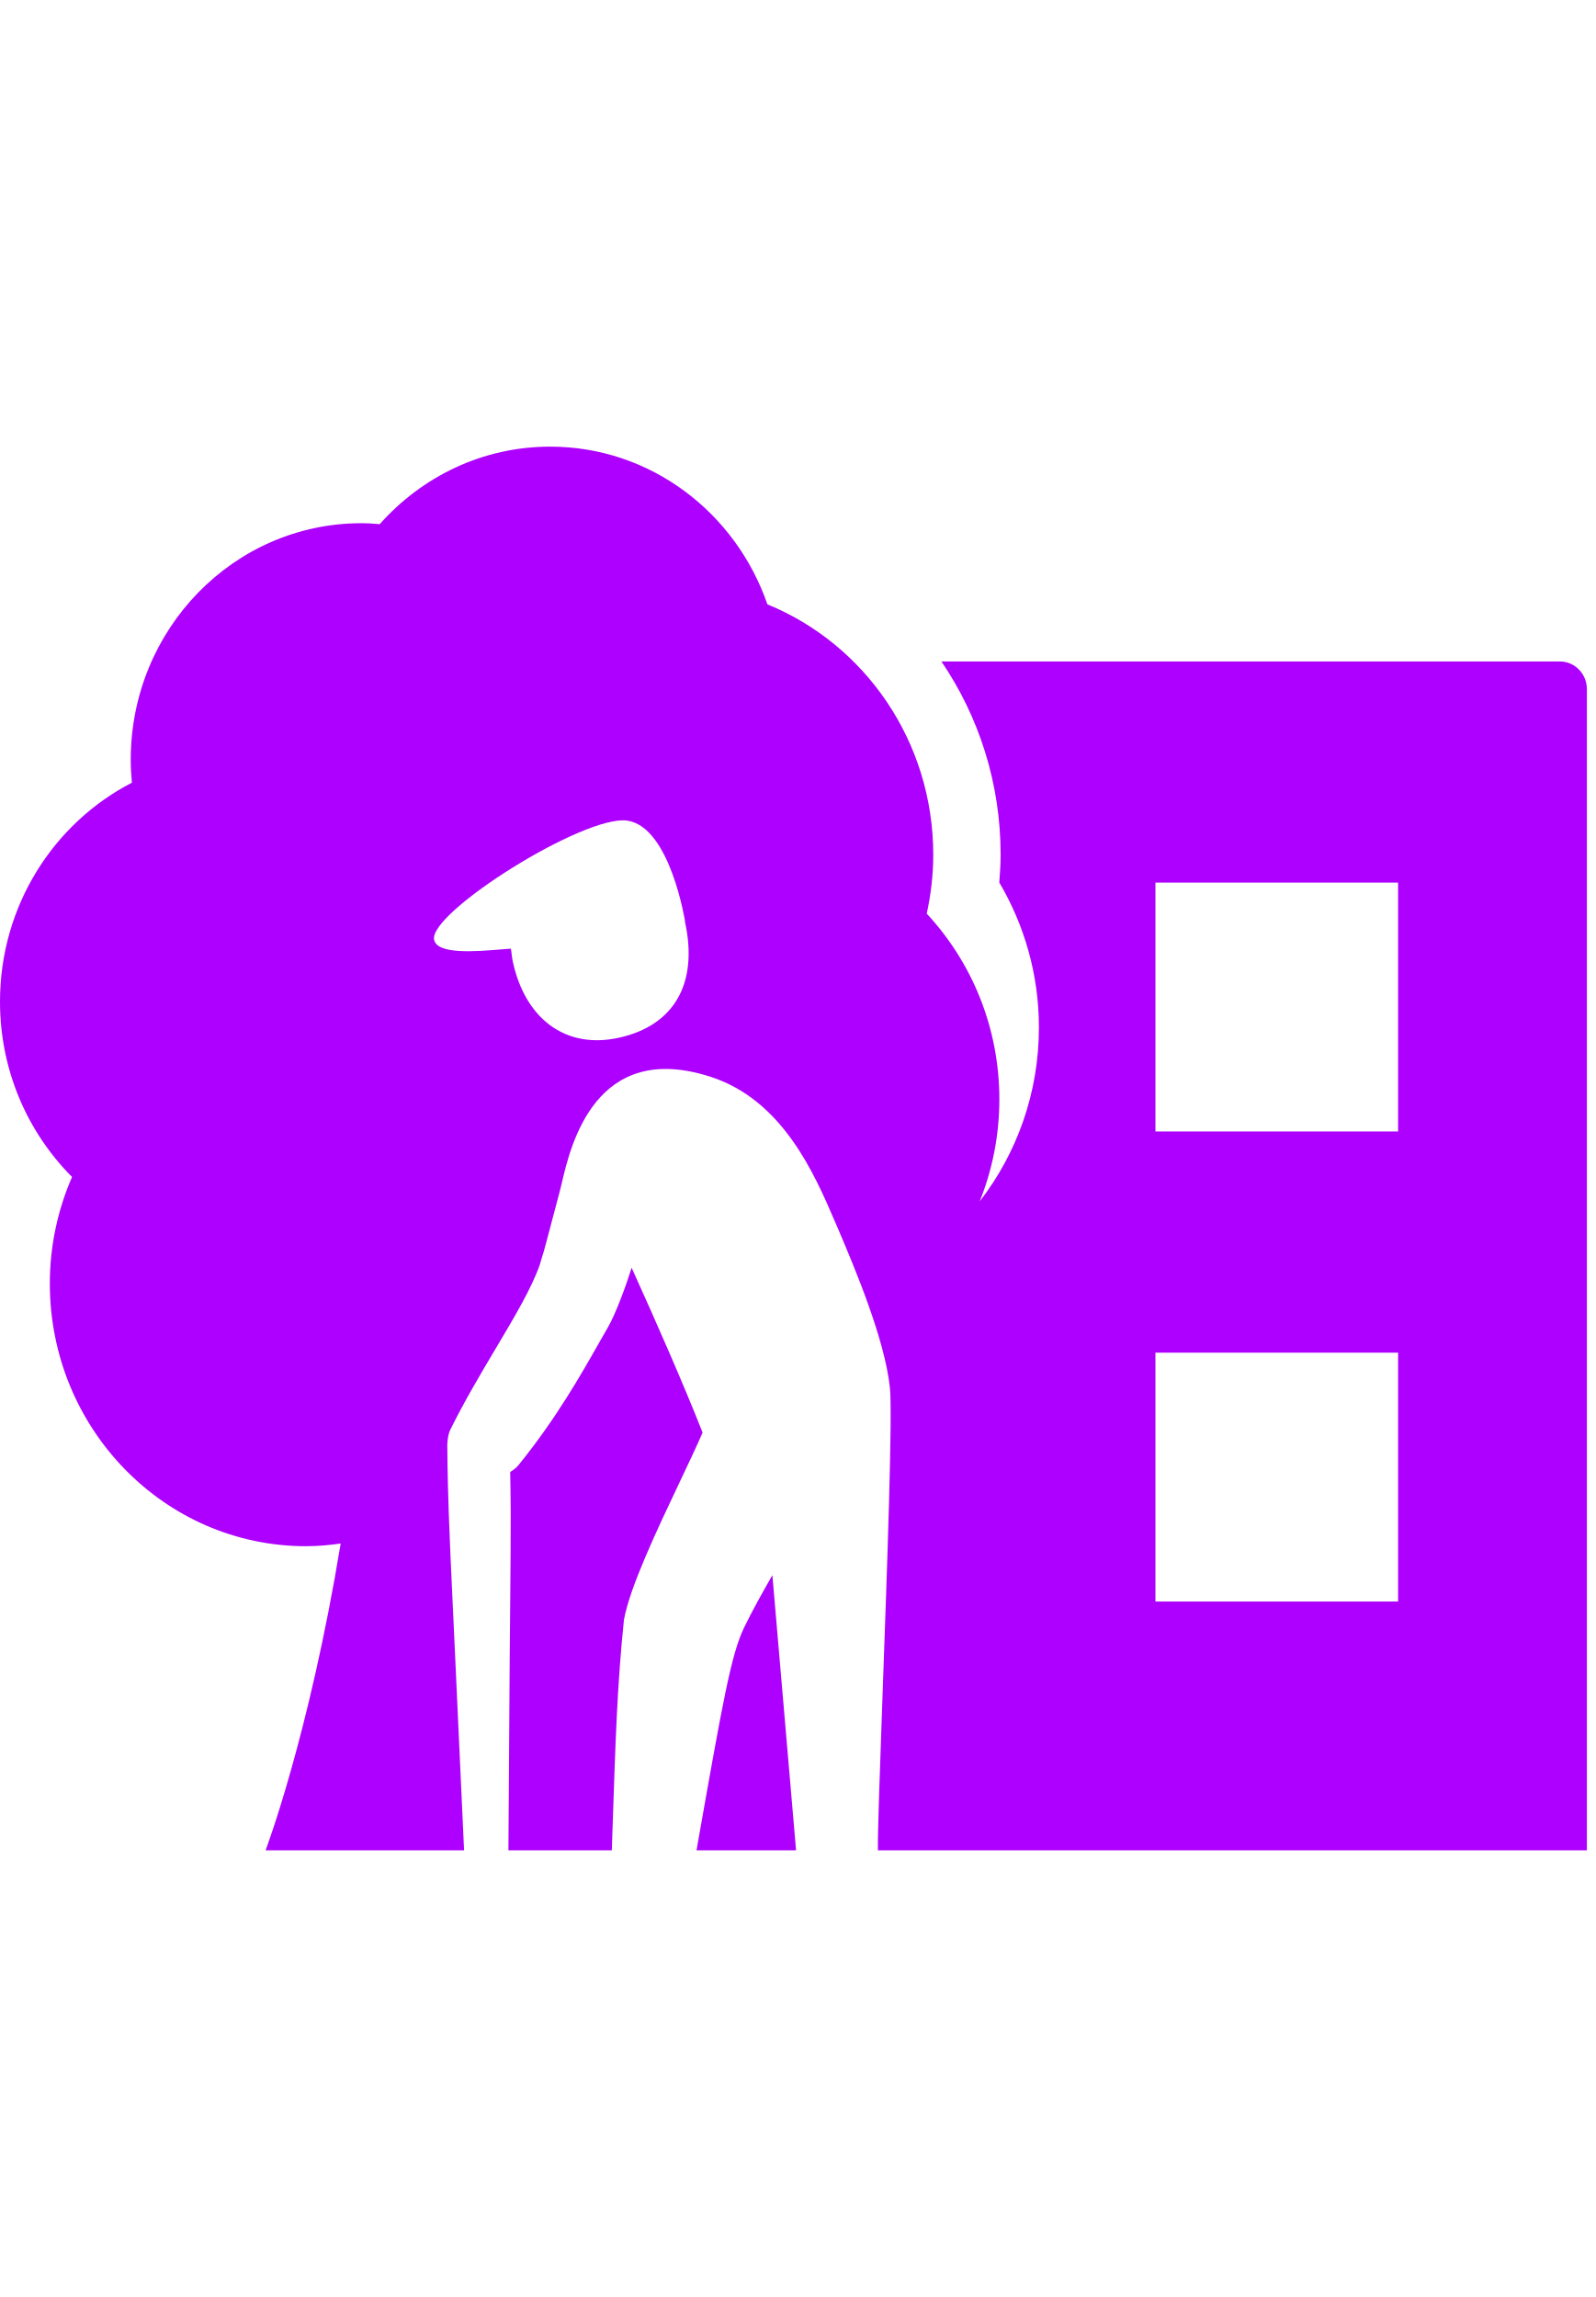
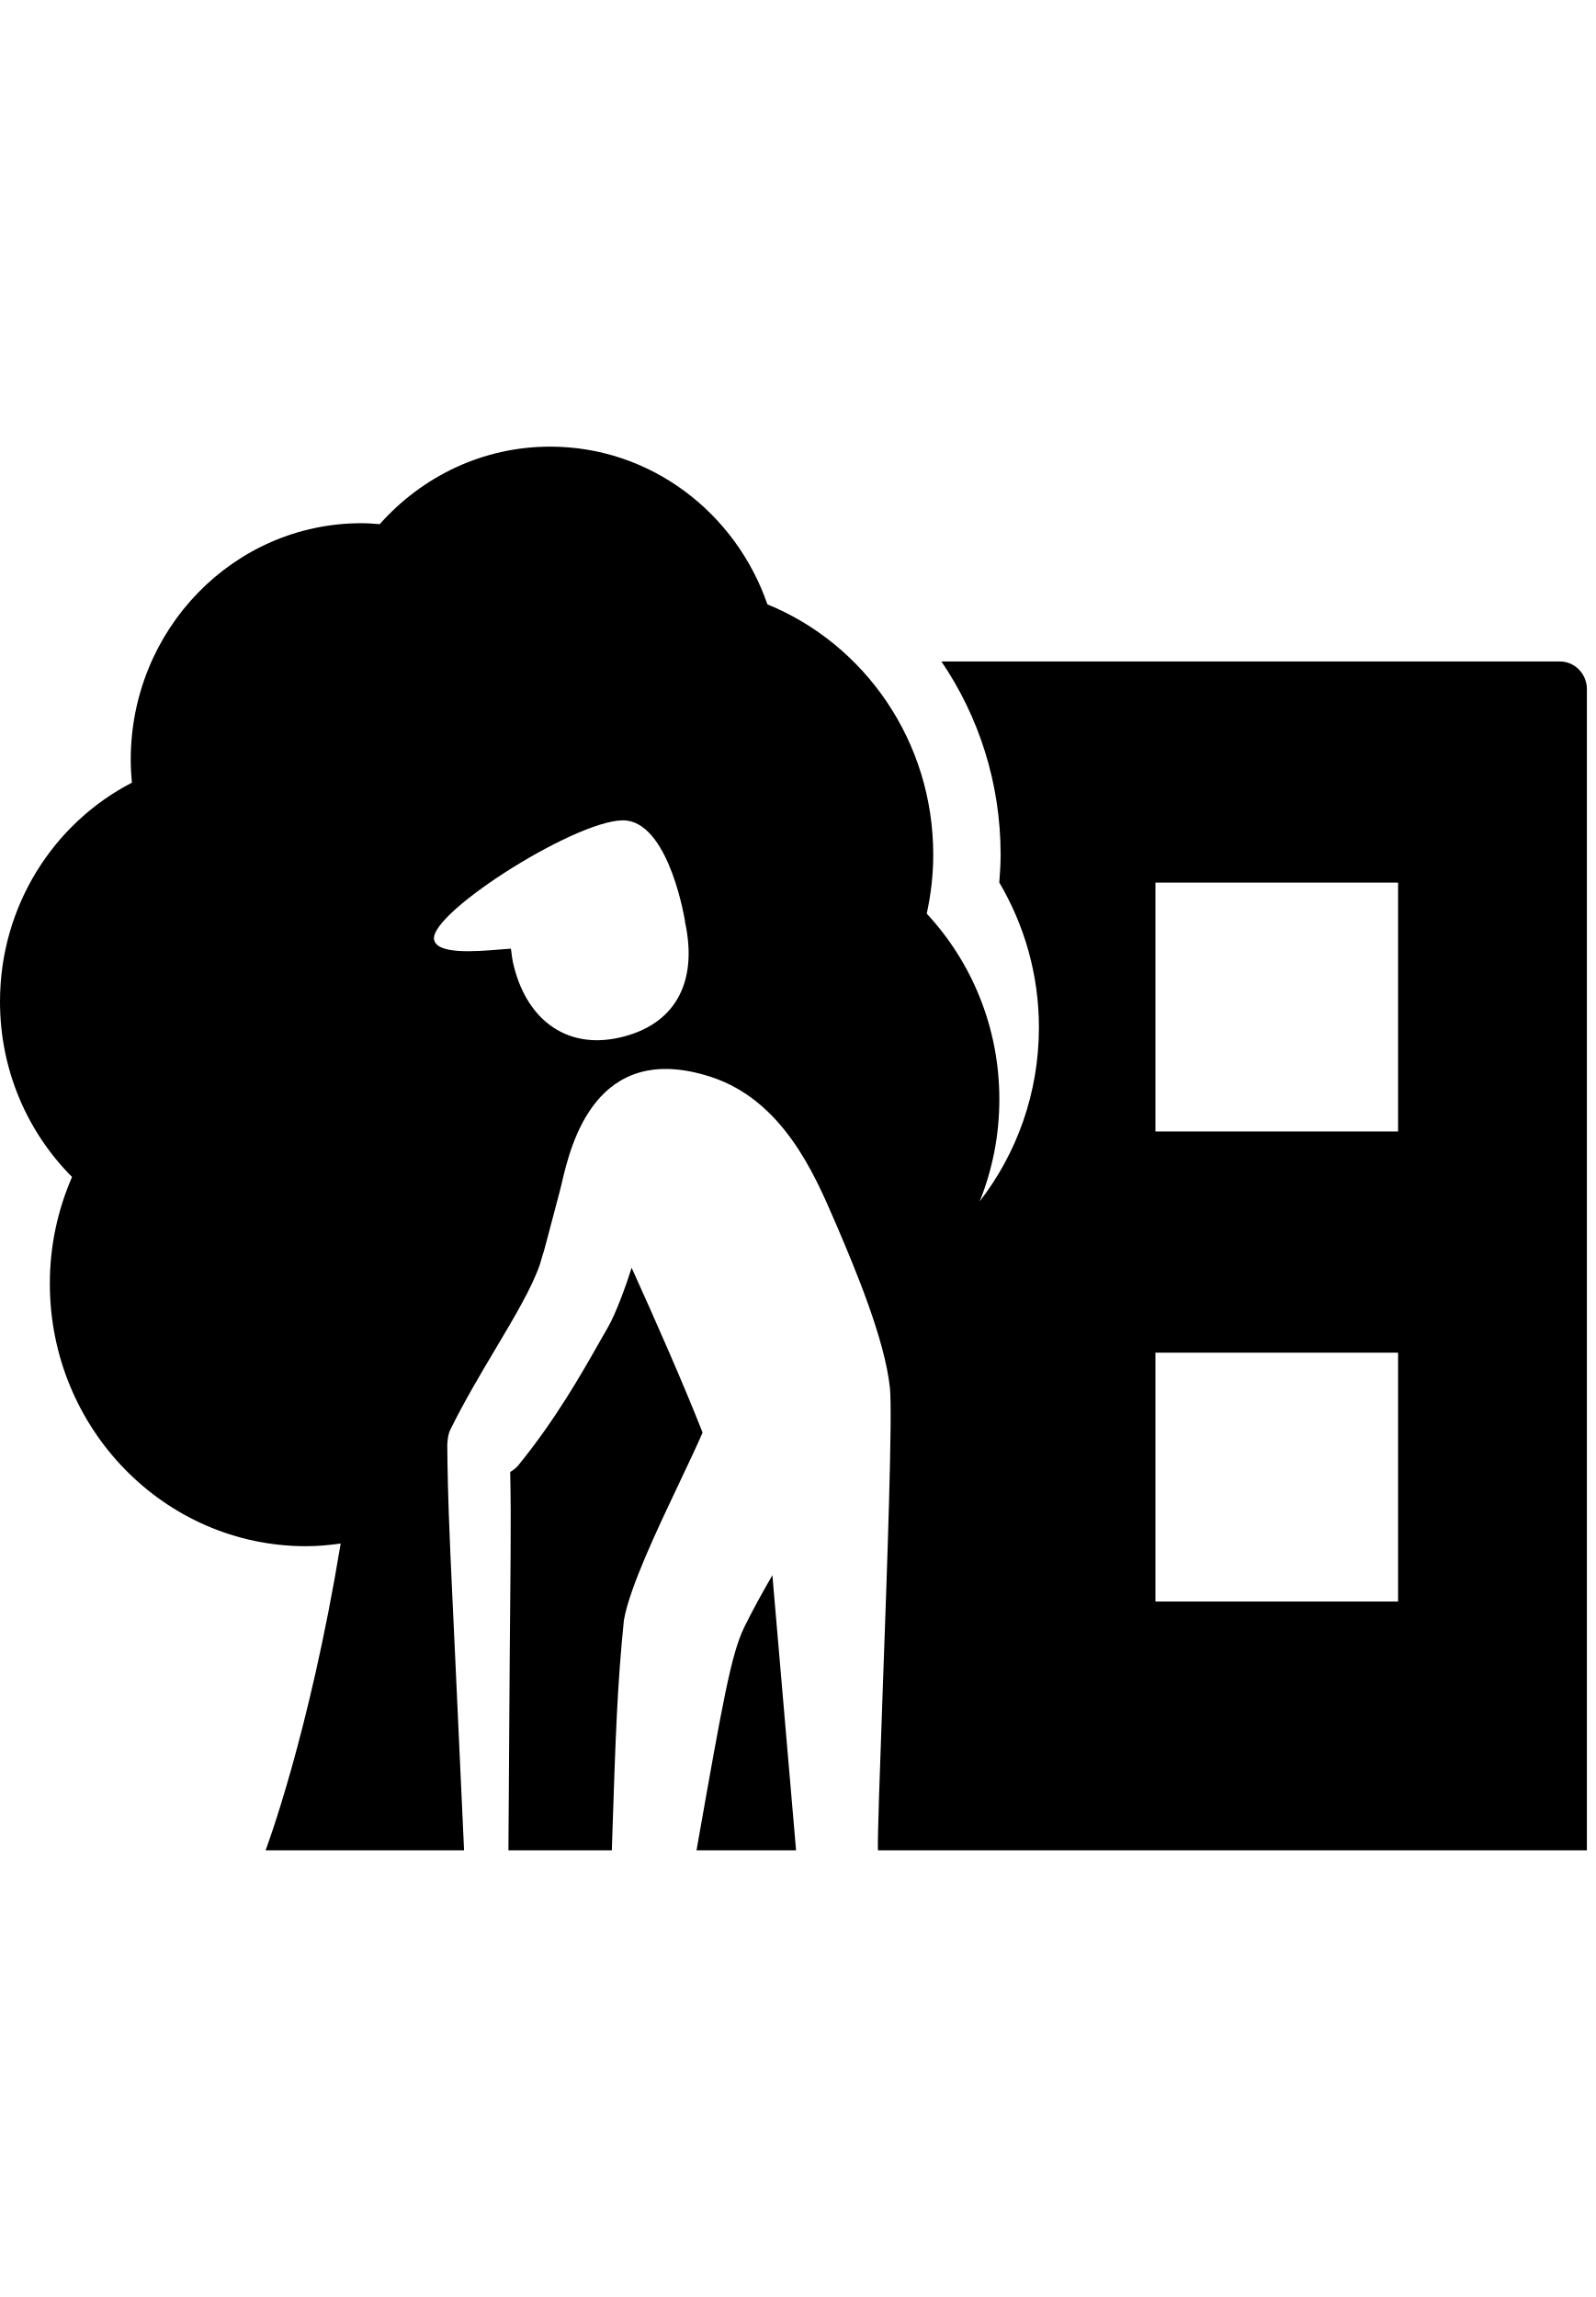
- <svg xmlns="http://www.w3.org/2000/svg" focusable="false" viewBox="0 0 25 36" fill="none">
-   <path fill-rule="evenodd" clip-rule="evenodd" d="M14.754 10.367H24.447C24.68 10.367 24.87 10.561 24.87 10.8V29H13.759C13.752 28.789 13.789 27.752 13.833 26.523C13.903 24.583 13.99 22.162 13.947 21.753C13.867 20.981 13.386 19.852 13.14 19.272C13.125 19.237 13.11 19.203 13.097 19.172L13.086 19.147C12.764 18.398 12.267 17.243 11.139 16.877C9.332 16.291 8.944 17.947 8.805 18.539C8.794 18.586 8.784 18.626 8.776 18.658C8.554 19.497 8.54 19.555 8.523 19.612C8.513 19.642 8.503 19.673 8.459 19.824C8.331 20.189 8.068 20.632 7.773 21.128C7.537 21.525 7.28 21.956 7.057 22.408C7.011 22.501 7.01 22.651 7.01 22.651C7.01 22.651 7.011 23.075 7.033 23.711C7.047 24.12 7.07 24.615 7.095 25.142C7.109 25.436 7.123 25.739 7.137 26.043L7.273 29H4.162C4.162 29 4.842 27.213 5.339 24.191C5.161 24.216 4.981 24.233 4.796 24.233C2.579 24.233 0.781 22.39 0.781 20.116C0.781 19.521 0.907 18.957 1.129 18.446C0.433 17.748 0 16.776 0 15.699C0 14.197 0.842 12.899 2.067 12.267C2.056 12.148 2.049 12.028 2.049 11.907C2.049 9.859 3.668 8.2 5.664 8.2C5.761 8.2 5.856 8.207 5.951 8.215C6.613 7.47 7.563 7 8.622 7C10.195 7 11.53 8.033 12.027 9.472C13.549 10.093 14.626 11.614 14.626 13.396C14.626 13.713 14.589 14.021 14.524 14.319C15.228 15.077 15.662 16.1 15.662 17.229C15.662 17.796 15.552 18.335 15.354 18.829C15.934 18.079 16.282 17.133 16.282 16.102C16.282 15.27 16.052 14.495 15.661 13.831C15.672 13.687 15.682 13.543 15.682 13.396C15.682 12.269 15.338 11.226 14.754 10.367ZM8.036 15.068C8.226 15.952 8.852 16.455 9.708 16.262C10.563 16.07 10.943 15.418 10.738 14.46C10.737 14.457 10.736 14.454 10.735 14.451C10.734 14.449 10.734 14.446 10.733 14.444L10.737 14.443C10.737 14.443 10.502 12.954 9.828 12.861C9.155 12.767 6.72 14.301 6.803 14.727C6.849 14.962 7.452 14.913 7.848 14.88C7.906 14.875 7.96 14.871 8.007 14.868C8.01 14.887 8.012 14.906 8.015 14.925C8.02 14.972 8.026 15.018 8.036 15.068ZM18.108 25.1H21.911V21.2H18.108V25.1ZM18.108 17.733H21.911V13.833H18.108V17.733Z" fill="#AD00FF" />
-   <path d="M9.899 19.869C9.822 20.117 9.653 20.592 9.518 20.819C9.479 20.887 9.437 20.96 9.393 21.037C9.106 21.544 8.711 22.241 8.125 22.963C8.088 23.009 8.042 23.041 7.996 23.07C7.999 23.239 8.003 23.449 8.004 23.691C8.005 24.099 8.001 24.594 7.996 25.121L7.996 25.122C7.993 25.416 7.99 25.721 7.988 26.025C7.983 26.717 7.978 27.409 7.975 27.985L7.975 27.986C7.972 28.396 7.97 28.748 7.968 29H9.589L9.598 28.71C9.648 27.21 9.674 26.414 9.778 25.391C9.868 24.879 10.3 23.97 10.652 23.228C10.793 22.93 10.922 22.659 11.011 22.452C10.715 21.699 10.283 20.717 9.899 19.869Z" fill="#AD00FF" />
-   <path d="M10.93 28.919L10.916 29H12.476L12.105 24.687C11.945 24.965 11.788 25.248 11.661 25.509C11.457 25.937 11.33 26.654 10.93 28.919Z" fill="#AD00FF" />
+ <svg xmlns="http://www.w3.org/2000/svg" focusable="false" viewBox="0 0 25 36" fill="#000">
+   <path fill-rule="evenodd" clip-rule="evenodd" d="M14.754 10.367H24.447C24.68 10.367 24.87 10.561 24.87 10.8V29H13.759C13.752 28.789 13.789 27.752 13.833 26.523C13.903 24.583 13.99 22.162 13.947 21.753C13.867 20.981 13.386 19.852 13.14 19.272C13.125 19.237 13.11 19.203 13.097 19.172L13.086 19.147C12.764 18.398 12.267 17.243 11.139 16.877C9.332 16.291 8.944 17.947 8.805 18.539C8.794 18.586 8.784 18.626 8.776 18.658C8.554 19.497 8.54 19.555 8.523 19.612C8.513 19.642 8.503 19.673 8.459 19.824C8.331 20.189 8.068 20.632 7.773 21.128C7.537 21.525 7.28 21.956 7.057 22.408C7.011 22.501 7.01 22.651 7.01 22.651C7.01 22.651 7.011 23.075 7.033 23.711C7.047 24.12 7.07 24.615 7.095 25.142C7.109 25.436 7.123 25.739 7.137 26.043L7.273 29H4.162C4.162 29 4.842 27.213 5.339 24.191C5.161 24.216 4.981 24.233 4.796 24.233C2.579 24.233 0.781 22.39 0.781 20.116C0.781 19.521 0.907 18.957 1.129 18.446C0.433 17.748 0 16.776 0 15.699C0 14.197 0.842 12.899 2.067 12.267C2.056 12.148 2.049 12.028 2.049 11.907C2.049 9.859 3.668 8.2 5.664 8.2C5.761 8.2 5.856 8.207 5.951 8.215C6.613 7.47 7.563 7 8.622 7C10.195 7 11.53 8.033 12.027 9.472C13.549 10.093 14.626 11.614 14.626 13.396C14.626 13.713 14.589 14.021 14.524 14.319C15.228 15.077 15.662 16.1 15.662 17.229C15.662 17.796 15.552 18.335 15.354 18.829C15.934 18.079 16.282 17.133 16.282 16.102C16.282 15.27 16.052 14.495 15.661 13.831C15.672 13.687 15.682 13.543 15.682 13.396C15.682 12.269 15.338 11.226 14.754 10.367ZM8.036 15.068C8.226 15.952 8.852 16.455 9.708 16.262C10.563 16.07 10.943 15.418 10.738 14.46C10.737 14.457 10.736 14.454 10.735 14.451C10.734 14.449 10.734 14.446 10.733 14.444L10.737 14.443C10.737 14.443 10.502 12.954 9.828 12.861C9.155 12.767 6.72 14.301 6.803 14.727C6.849 14.962 7.452 14.913 7.848 14.88C7.906 14.875 7.96 14.871 8.007 14.868C8.01 14.887 8.012 14.906 8.015 14.925C8.02 14.972 8.026 15.018 8.036 15.068ZM18.108 25.1H21.911V21.2H18.108V25.1ZM18.108 17.733H21.911V13.833H18.108V17.733Z" />
+   <path d="M9.899 19.869C9.822 20.117 9.653 20.592 9.518 20.819C9.479 20.887 9.437 20.96 9.393 21.037C9.106 21.544 8.711 22.241 8.125 22.963C8.088 23.009 8.042 23.041 7.996 23.07C7.999 23.239 8.003 23.449 8.004 23.691C8.005 24.099 8.001 24.594 7.996 25.121L7.996 25.122C7.993 25.416 7.99 25.721 7.988 26.025C7.983 26.717 7.978 27.409 7.975 27.985L7.975 27.986C7.972 28.396 7.97 28.748 7.968 29H9.589L9.598 28.71C9.648 27.21 9.674 26.414 9.778 25.391C9.868 24.879 10.3 23.97 10.652 23.228C10.793 22.93 10.922 22.659 11.011 22.452C10.715 21.699 10.283 20.717 9.899 19.869Z" />
+   <path d="M10.93 28.919L10.916 29H12.476L12.105 24.687C11.945 24.965 11.788 25.248 11.661 25.509C11.457 25.937 11.33 26.654 10.93 28.919Z" />
</svg>
